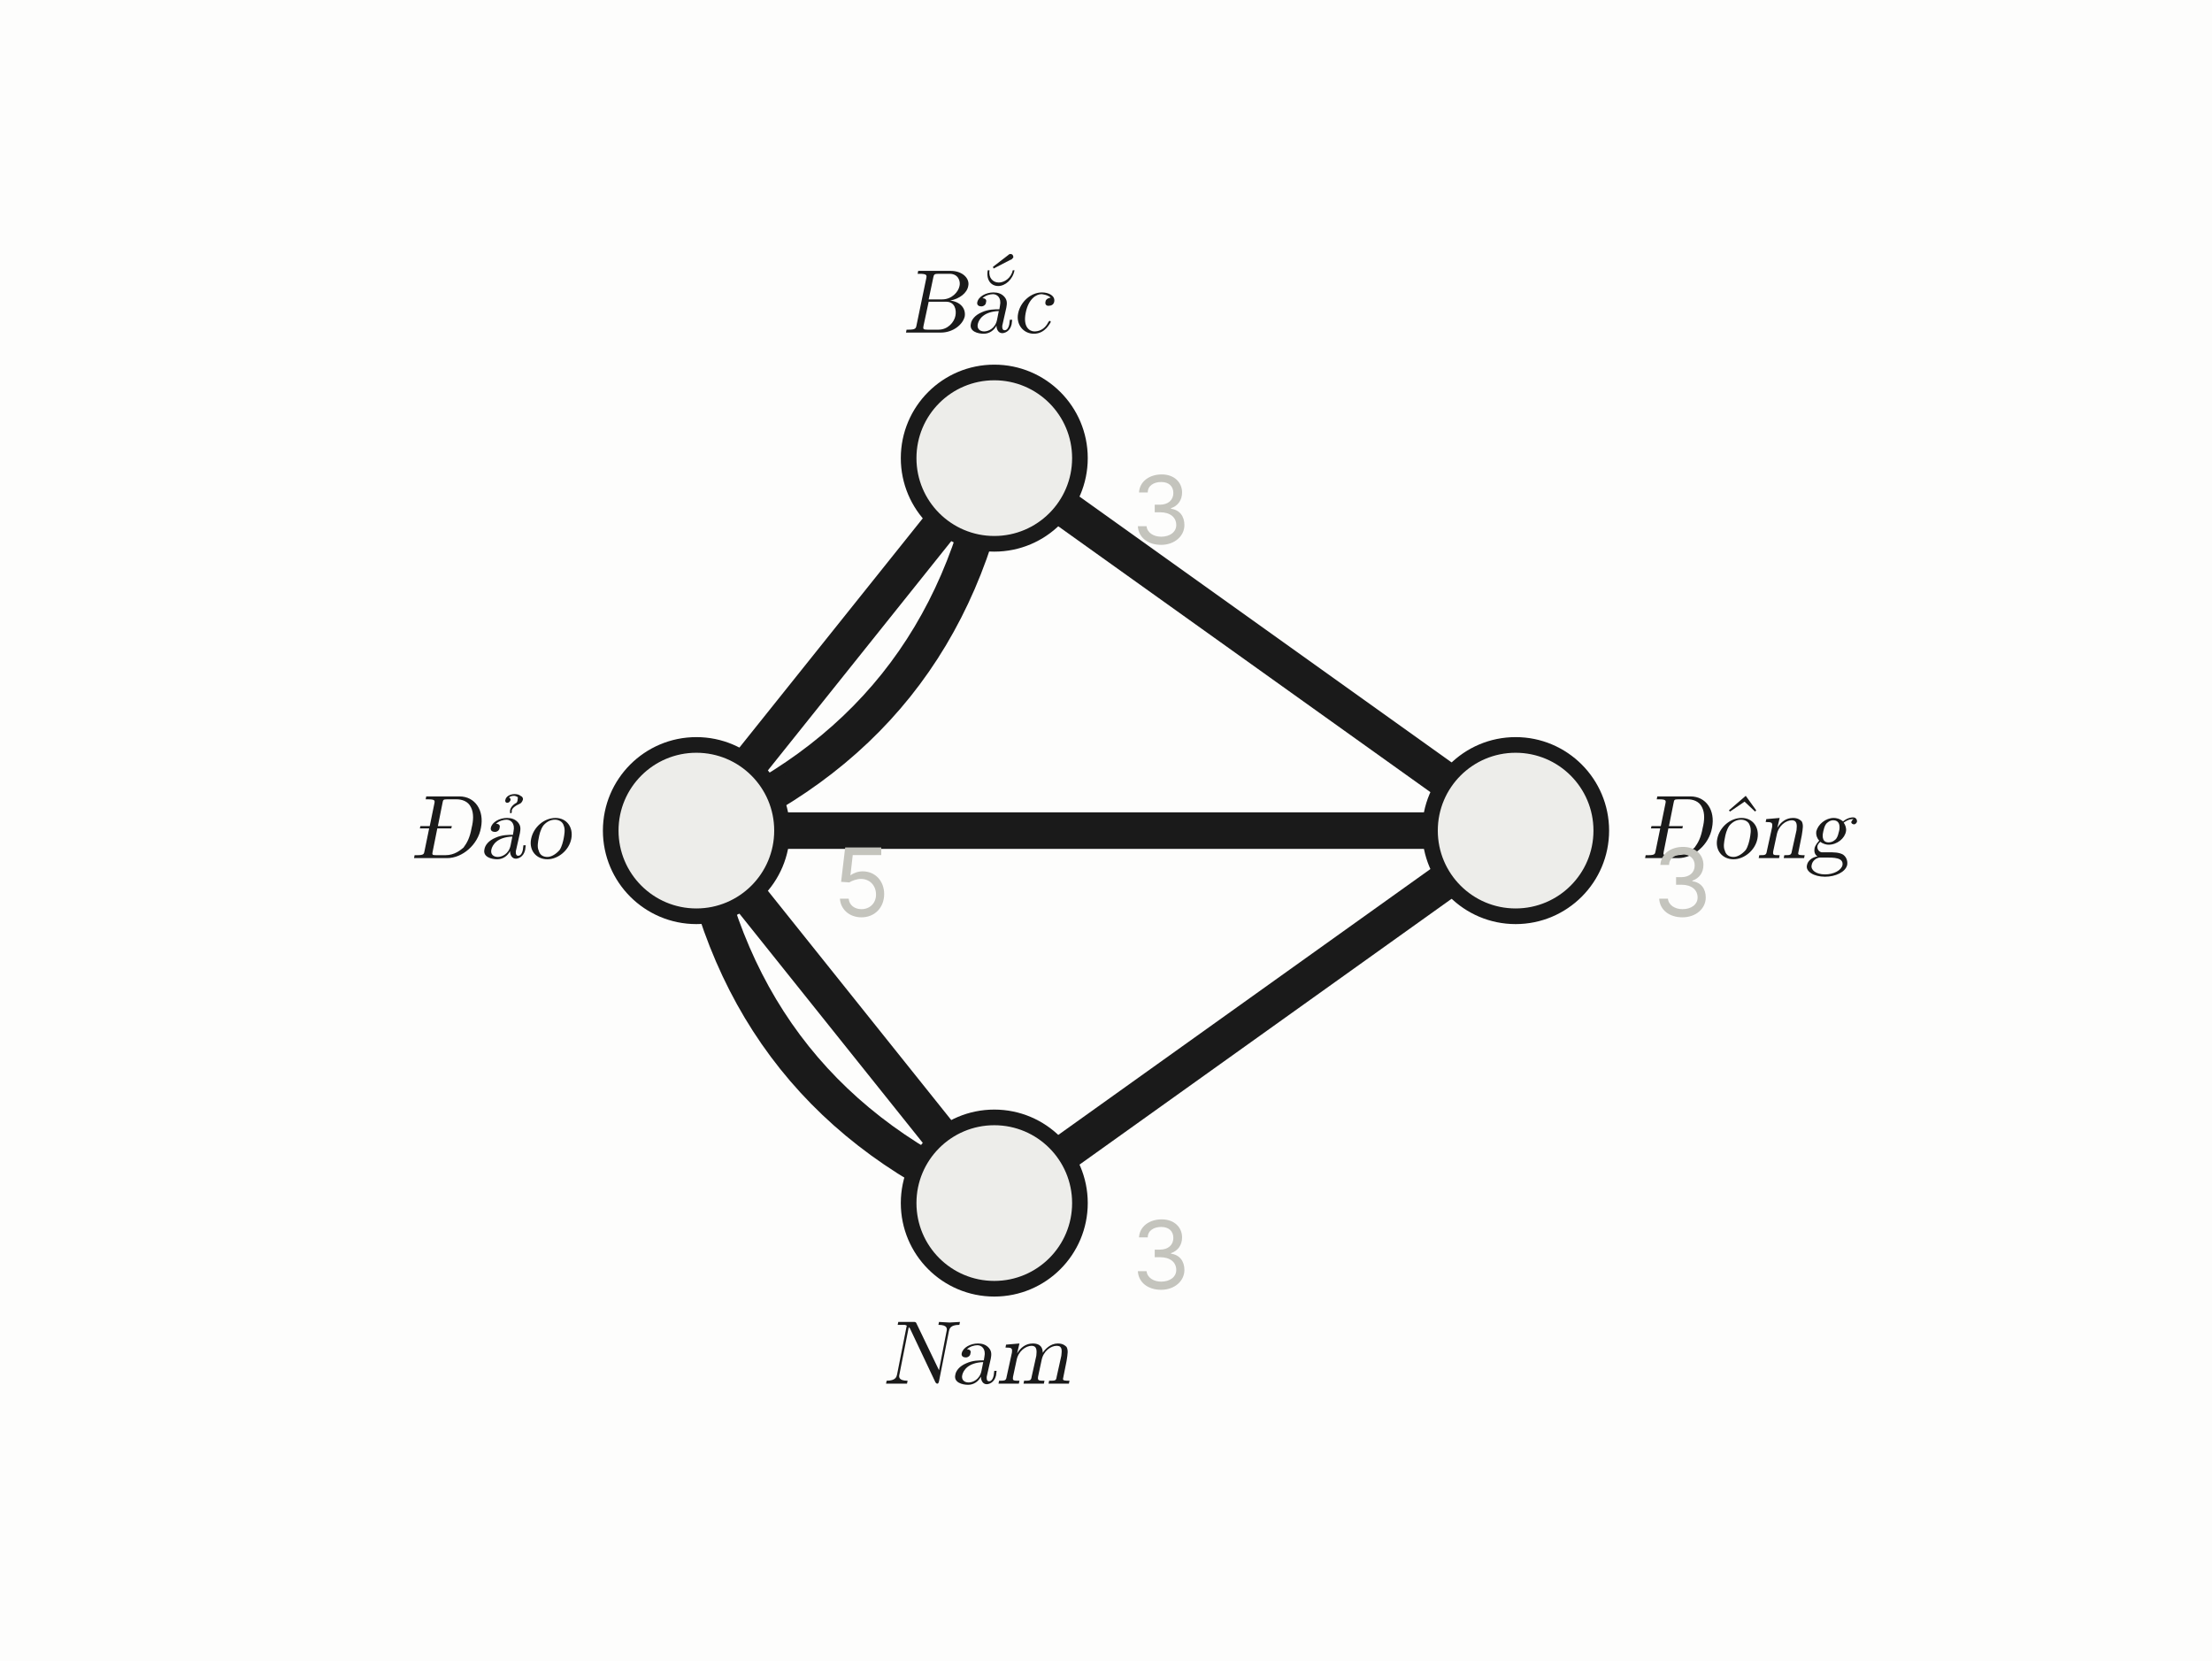
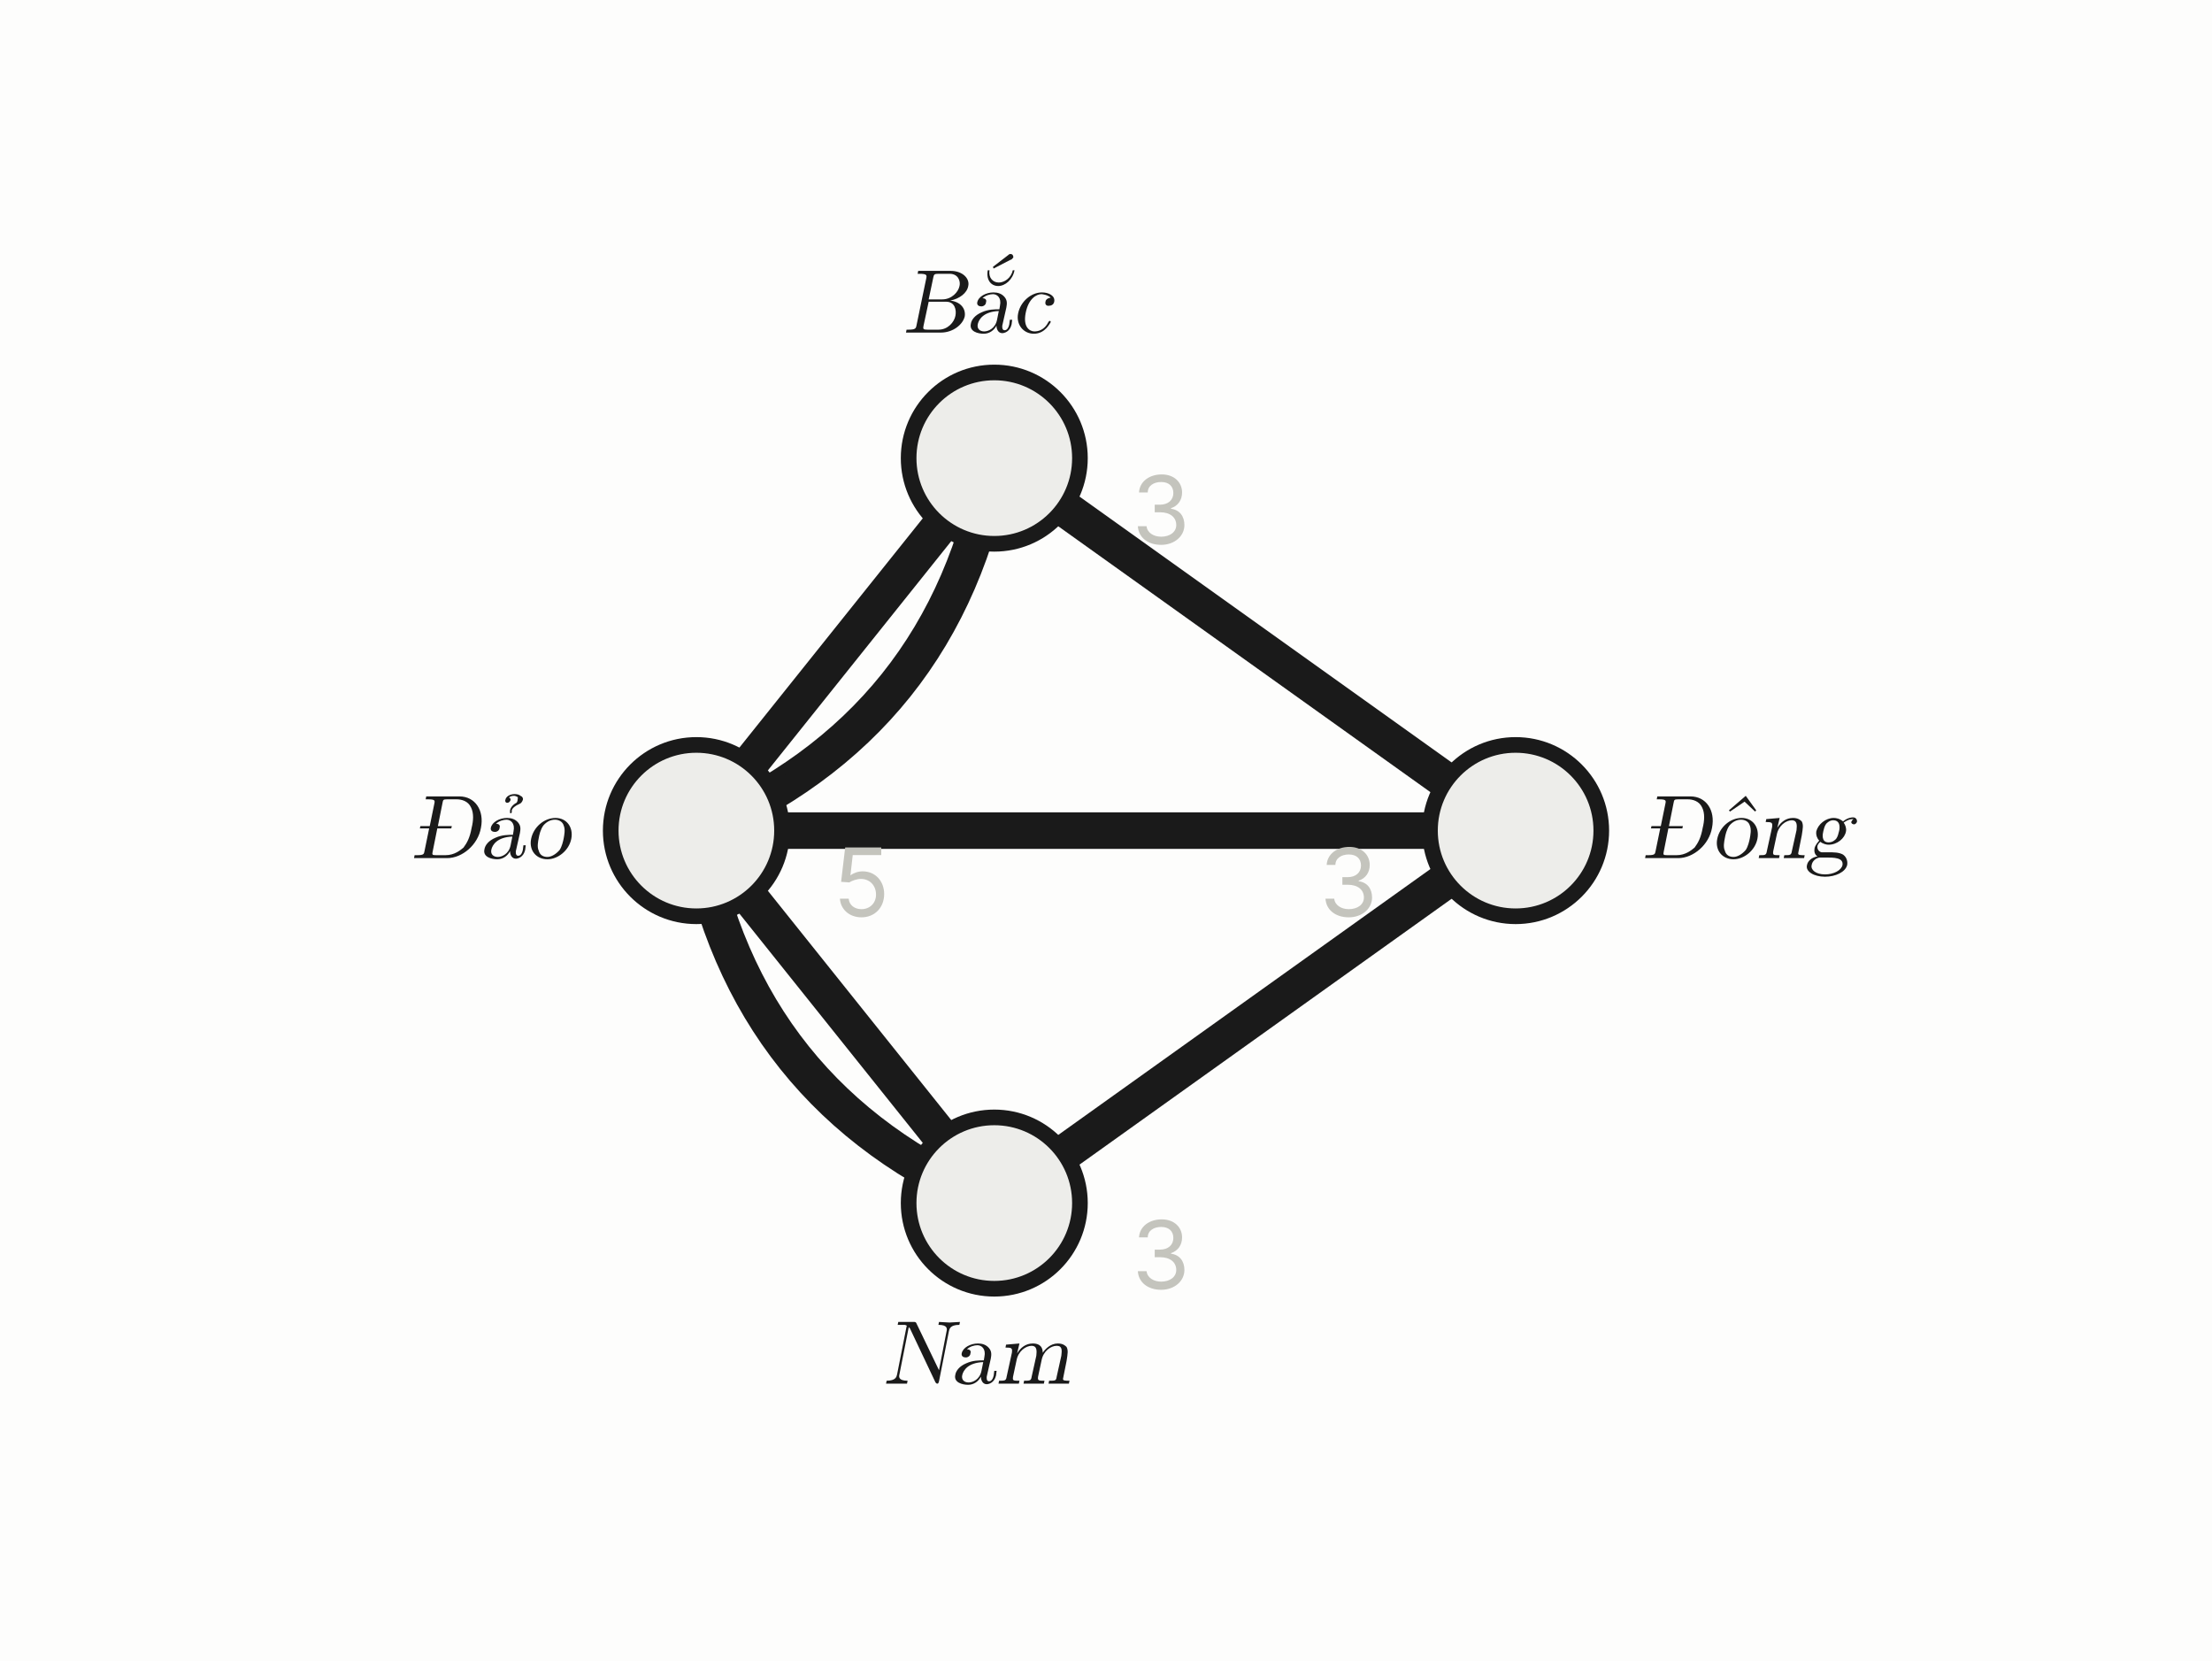
<svg xmlns="http://www.w3.org/2000/svg" viewBox="-30.7 -22.3 59.4 44.6">
  <rect fill="#FDFDFC" height="44.6" width="59.4" x="-30.7" y="-22.3" />
  <defs>
    <pattern height="8" id="cv-pat-1" patternUnits="userSpaceOnUse" width="8">
      <rect fill="#0072B2" height="8" width="8" />
    </pattern>
    <pattern height="8" id="cv-pat-2" patternUnits="userSpaceOnUse" width="8">
      <rect fill="#9ED9F5" height="8" width="8" />
      <line stroke="#3E8BB5" stroke-width="1.2" x1="0" x2="8" y1="8" y2="0" />
      <line stroke="#3E8BB5" stroke-width="1.2" x1="-1" x2="1" y1="1" y2="-1" />
      <line stroke="#3E8BB5" stroke-width="1.2" x1="7" x2="9" y1="9" y2="7" />
    </pattern>
    <pattern height="8" id="cv-pat-3" patternUnits="userSpaceOnUse" width="8">
      <rect fill="#D55E00" height="8" width="8" />
      <line stroke="#8A3D00" stroke-width="1.2" x1="0" x2="8" y1="0" y2="8" />
      <line stroke="#8A3D00" stroke-width="1.2" x1="-1" x2="1" y1="7" y2="9" />
      <line stroke="#8A3D00" stroke-width="1.2" x1="7" x2="9" y1="-1" y2="1" />
    </pattern>
    <pattern height="8" id="cv-pat-4" patternUnits="userSpaceOnUse" width="8">
      <rect fill="#009E73" height="8" width="8" />
      <circle cx="4" cy="4" fill="#006147" r="1.4" />
    </pattern>
    <pattern height="8" id="cv-pat-5" patternUnits="userSpaceOnUse" width="8">
      <rect fill="#E69F00" height="8" width="8" />
      <line stroke="#9A6B00" stroke-width="1.2" x1="0" x2="8" y1="4" y2="4" />
      <line stroke="#9A6B00" stroke-width="1.2" x1="4" x2="4" y1="0" y2="8" />
    </pattern>
    <pattern height="8" id="cv-pat-6" patternUnits="userSpaceOnUse" width="8">
      <rect fill="#CC79A7" height="8" width="8" />
      <line stroke="#8A4E70" stroke-width="1.2" x1="0" x2="8" y1="4" y2="4" />
    </pattern>
    <pattern height="8" id="cv-pat-7" patternUnits="userSpaceOnUse" width="8">
      <rect fill="#F0E442" height="8" width="8" />
      <line stroke="#9C9400" stroke-width="1.2" x1="4" x2="4" y1="0" y2="8" />
    </pattern>
    <pattern height="8" id="cv-pat-8" patternUnits="userSpaceOnUse" width="8">
      <rect fill="#3A3A3A" height="8" width="8" />
      <line stroke="#000000" stroke-width="1.2" x1="0" x2="8" y1="0" y2="8" />
      <line stroke="#000000" stroke-width="1.2" x1="0" x2="8" y1="8" y2="0" />
    </pattern>
  </defs>
  <g class="cv-edge-labels" />
  <g class="cv-edges">
    <path d="M-12 0L-4 -10" fill="none" stroke="#1A1A1A" stroke-linecap="round" stroke-width="0.98" />
    <path d="M-12 0L-4 -10" fill="none" stroke="#1A1A1A" stroke-linecap="round" stroke-width="0.42" />
    <path d="M-12 0Q-5.27 -2.81 -4 -10" fill="none" stroke="#1A1A1A" stroke-linecap="round" stroke-width="0.98" />
    <path d="M-12 0Q-5.27 -2.81 -4 -10" fill="none" stroke="#1A1A1A" stroke-linecap="round" stroke-width="0.42" />
    <path d="M-12 0L-4 10" fill="none" stroke="#1A1A1A" stroke-linecap="round" stroke-width="0.98" />
    <path d="M-12 0L-4 10" fill="none" stroke="#1A1A1A" stroke-linecap="round" stroke-width="0.42" />
    <path d="M-12 0Q-10.73 7.19 -4 10" fill="none" stroke="#1A1A1A" stroke-linecap="round" stroke-width="0.98" />
    <path d="M-12 0Q-10.73 7.19 -4 10" fill="none" stroke="#1A1A1A" stroke-linecap="round" stroke-width="0.42" />
    <path d="M-12 0L10 0" fill="none" stroke="#1A1A1A" stroke-linecap="round" stroke-width="0.98" />
    <path d="M-12 0L10 0" fill="none" stroke="#1A1A1A" stroke-linecap="round" stroke-width="0.42" />
    <path d="M-4 -10L10 0" fill="none" stroke="#1A1A1A" stroke-linecap="round" stroke-width="0.98" />
    <path d="M-4 -10L10 0" fill="none" stroke="#1A1A1A" stroke-linecap="round" stroke-width="0.42" />
    <path d="M-4 10L10 0" fill="none" stroke="#1A1A1A" stroke-linecap="round" stroke-width="0.98" />
    <path d="M-4 10L10 0" fill="none" stroke="#1A1A1A" stroke-linecap="round" stroke-width="0.42" />
  </g>
  <g class="cv-vertices">
    <circle cx="-4" cy="-10" fill="#EDEDEA" r="2.3" stroke="#1A1A1A" stroke-width="0.42" />
    <text dominant-baseline="auto" fill="#1A1A1A" font-family="'KaTeX_Main', 'Latin Modern Math', serif" font-size="2.415" font-style="italic" text-anchor="middle" x="-4.47" y="-13.37">Bắc</text>
    <text fill="#C4C4BD" font-family="'Inter', 'Segoe UI', system-ui, sans-serif" font-size="2.53" text-anchor="start" x="-0.3" y="-7.7">3</text>
    <circle cx="-4" cy="10" fill="#EDEDEA" r="2.3" stroke="#1A1A1A" stroke-width="0.42" />
    <text dominant-baseline="hanging" fill="#1A1A1A" font-family="'KaTeX_Main', 'Latin Modern Math', serif" font-size="2.415" font-style="italic" text-anchor="middle" x="-4.47" y="13.37">Nam</text>
    <text fill="#C4C4BD" font-family="'Inter', 'Segoe UI', system-ui, sans-serif" font-size="2.53" text-anchor="start" x="-0.3" y="12.3">3</text>
    <circle cx="-12" cy="0" fill="#EDEDEA" r="2.3" stroke="#1A1A1A" stroke-width="0.42" />
    <text dominant-baseline="central" fill="#1A1A1A" font-family="'KaTeX_Main', 'Latin Modern Math', serif" font-size="2.415" font-style="italic" text-anchor="end" x="-15.4" y="0">Đảo</text>
    <text fill="#C4C4BD" font-family="'Inter', 'Segoe UI', system-ui, sans-serif" font-size="2.53" text-anchor="start" x="-8.3" y="2.3">5</text>
    <circle cx="10" cy="0" fill="#EDEDEA" r="2.3" stroke="#1A1A1A" stroke-width="0.42" />
    <text dominant-baseline="central" fill="#1A1A1A" font-family="'KaTeX_Main', 'Latin Modern Math', serif" font-size="2.415" font-style="italic" text-anchor="start" x="13.4" y="0">Đông</text>
-     <text fill="#C4C4BD" font-family="'Inter', 'Segoe UI', system-ui, sans-serif" font-size="2.53" text-anchor="start" x="13.7" y="2.3">3</text>
+     <text fill="#C4C4BD" font-family="'Inter', 'Segoe UI', system-ui, sans-serif" font-size="2.53" text-anchor="end" x="6.3" y="2.3">3</text>
  </g>
</svg>
